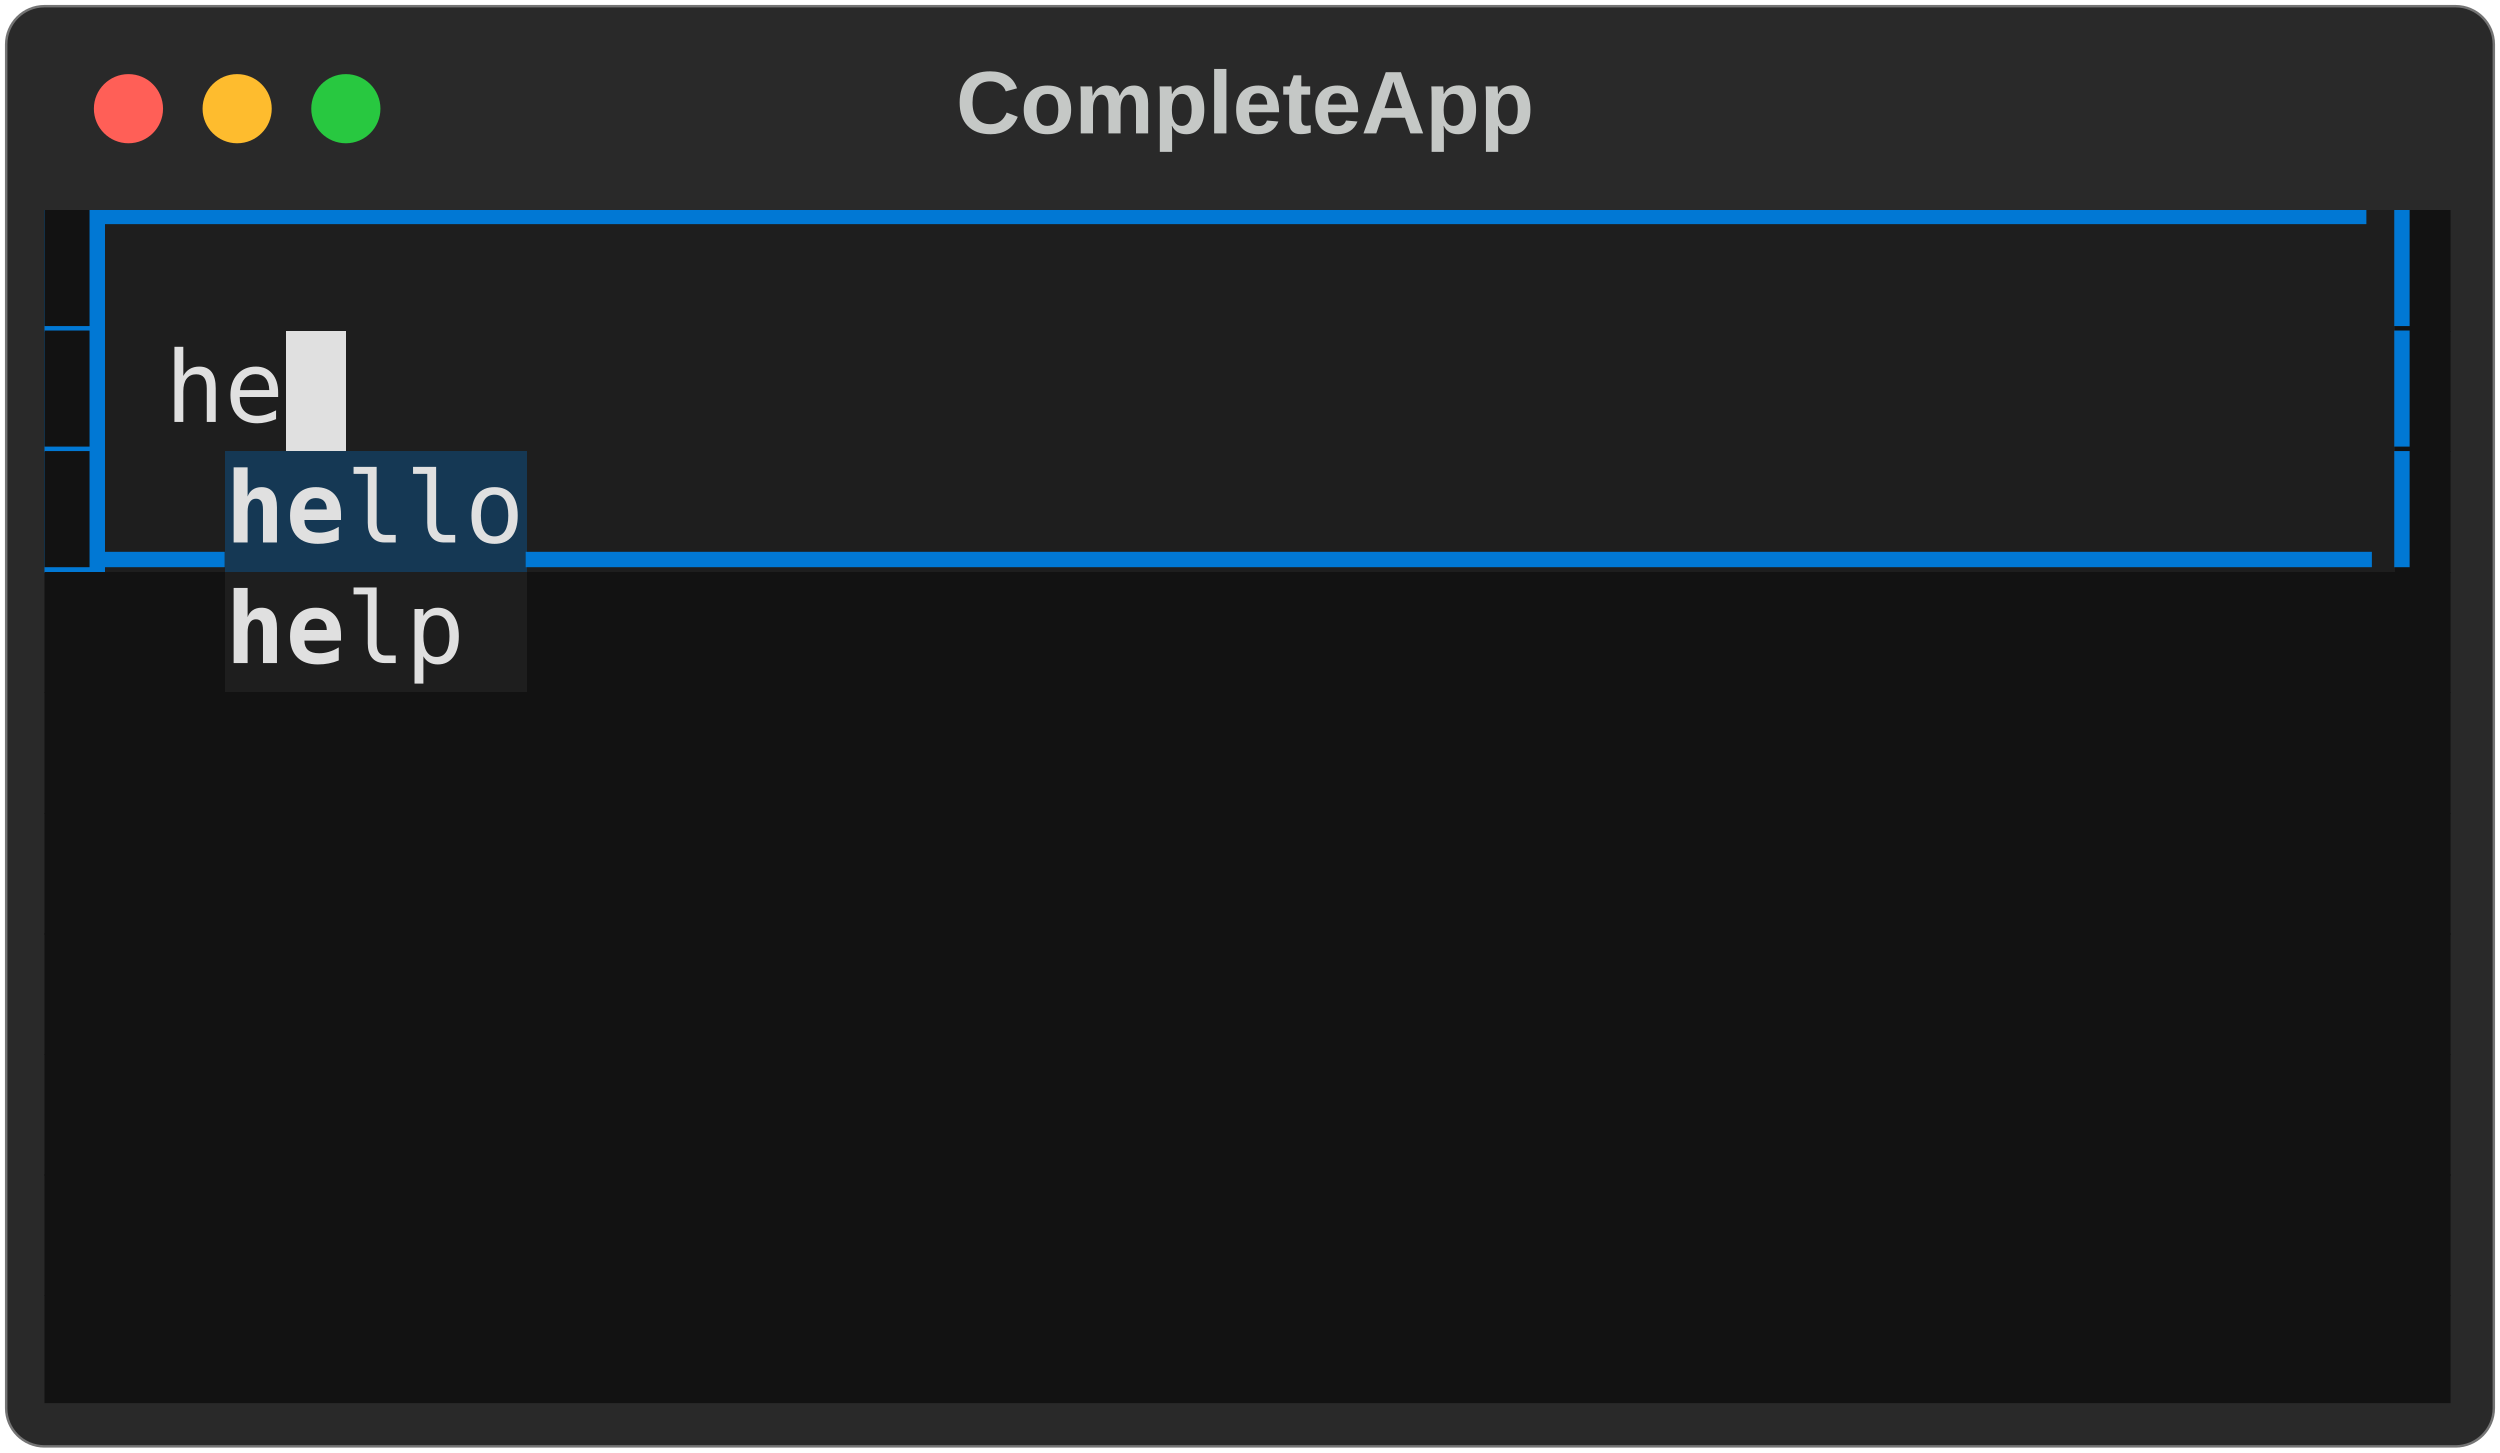
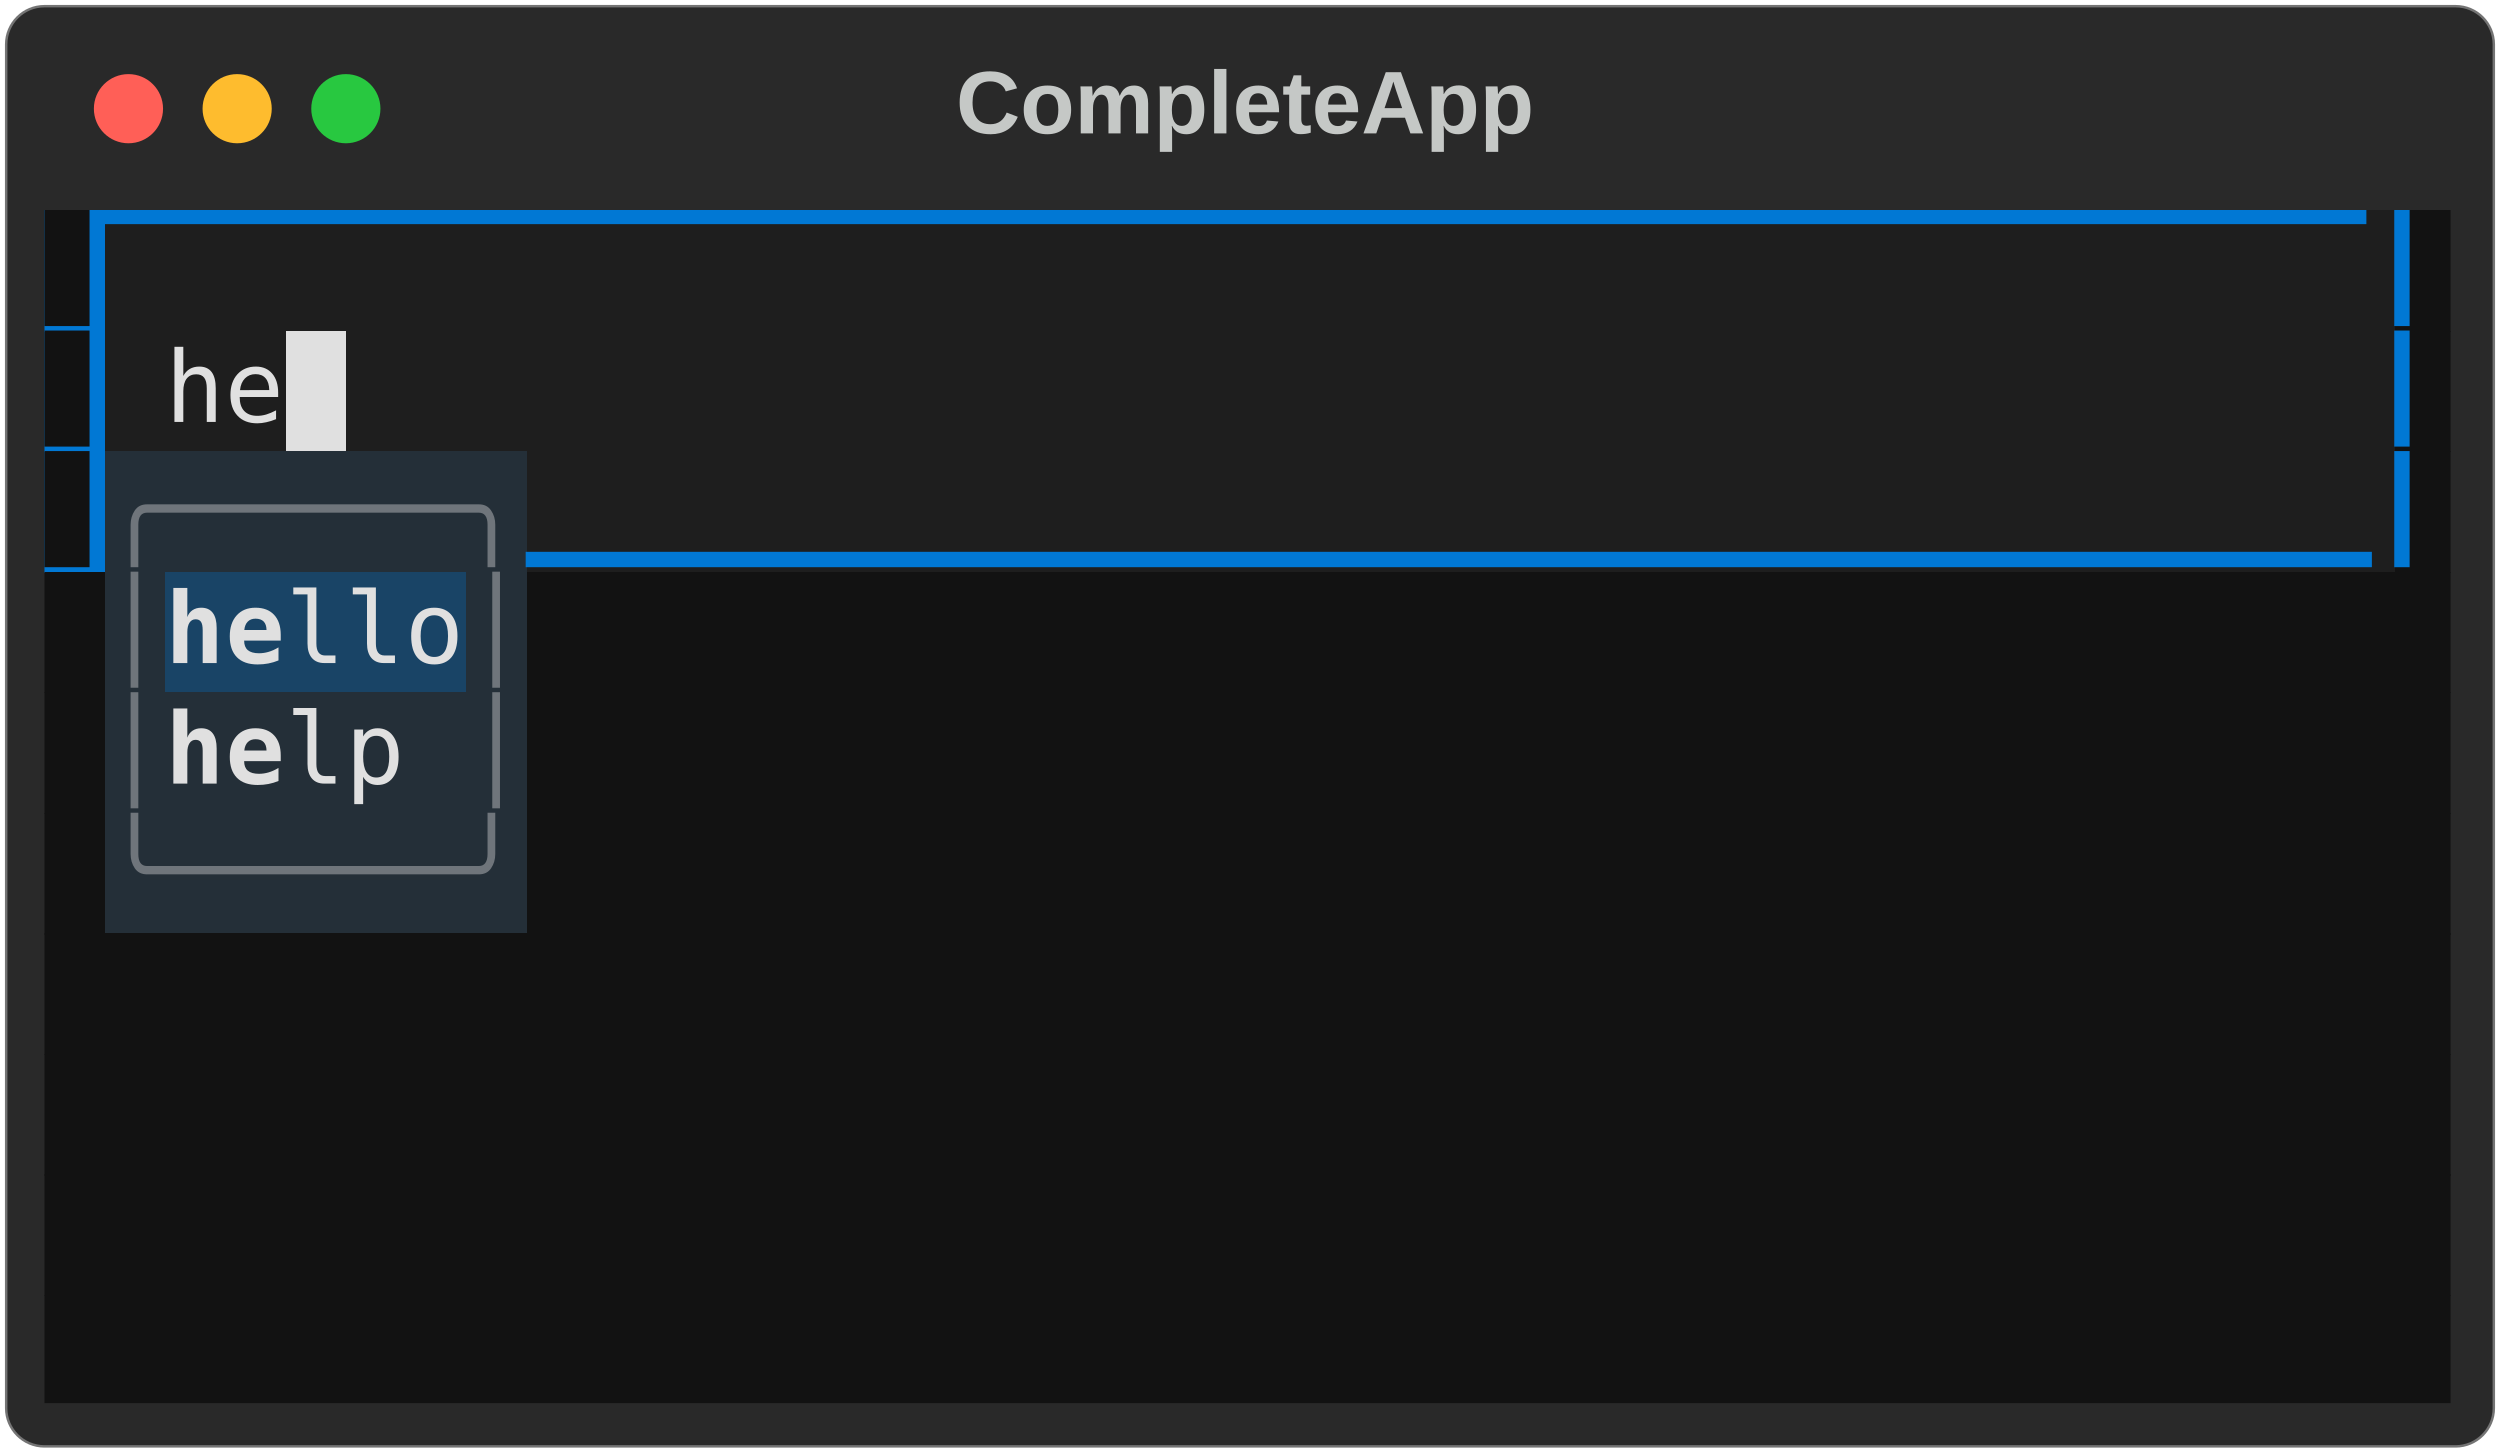
<svg xmlns="http://www.w3.org/2000/svg" class="rich-terminal" viewBox="0 0 506 294.0">
  <style>

    @font-face {
        font-family: "Fira Code";
        src: local("FiraCode-Regular"),
                url("https://cdnjs.cloudflare.com/ajax/libs/firacode/6.2.0/woff2/FiraCode-Regular.woff2") format("woff2"),
                url("https://cdnjs.cloudflare.com/ajax/libs/firacode/6.2.0/woff/FiraCode-Regular.woff") format("woff");
        font-style: normal;
        font-weight: 400;
    }
    @font-face {
        font-family: "Fira Code";
        src: local("FiraCode-Bold"),
                url("https://cdnjs.cloudflare.com/ajax/libs/firacode/6.2.0/woff2/FiraCode-Bold.woff2") format("woff2"),
                url("https://cdnjs.cloudflare.com/ajax/libs/firacode/6.2.0/woff/FiraCode-Bold.woff") format("woff");
        font-style: bold;
        font-weight: 700;
    }

    .terminal-matrix {
        font-family: Fira Code, monospace;
        font-size: 20px;
        line-height: 24.4px;
        font-variant-east-asian: full-width;
    }

    .terminal-title {
        font-size: 18px;
        font-weight: bold;
        font-family: arial;
    }

    .terminal-r1 { fill: #121212 }
.terminal-r2 { fill: #0178d4 }
.terminal-r3 { fill: #c5c8c6 }
.terminal-r4 { fill: #e0e0e0 }
- .terminal-r5 { fill: #e0e0e0;font-weight: bold }
+ .terminal-r5 { fill: #6f757b }
+ .terminal-r6 { fill: #e0e0e0;font-weight: bold }
    </style>
  <defs>
    <clipPath id="terminal-clip-terminal">
      <rect x="0" y="0" width="487.0" height="243.0" />
    </clipPath>
    <clipPath id="terminal-line-0">
      <rect x="0" y="1.5" width="488" height="24.65" />
    </clipPath>
    <clipPath id="terminal-line-1">
      <rect x="0" y="25.9" width="488" height="24.65" />
    </clipPath>
    <clipPath id="terminal-line-2">
      <rect x="0" y="50.3" width="488" height="24.65" />
    </clipPath>
    <clipPath id="terminal-line-3">
      <rect x="0" y="74.7" width="488" height="24.65" />
    </clipPath>
    <clipPath id="terminal-line-4">
      <rect x="0" y="99.1" width="488" height="24.65" />
    </clipPath>
    <clipPath id="terminal-line-5">
      <rect x="0" y="123.5" width="488" height="24.65" />
    </clipPath>
    <clipPath id="terminal-line-6">
      <rect x="0" y="147.9" width="488" height="24.65" />
    </clipPath>
    <clipPath id="terminal-line-7">
      <rect x="0" y="172.3" width="488" height="24.65" />
    </clipPath>
    <clipPath id="terminal-line-8">
      <rect x="0" y="196.7" width="488" height="24.65" />
    </clipPath>
  </defs>
  <rect fill="#292929" stroke="rgba(255,255,255,0.35)" stroke-width="1" x="1" y="1" width="504" height="292" rx="8" />
  <text class="terminal-title" fill="#c5c8c6" text-anchor="middle" x="252" y="27">CompleteApp</text>
  <g transform="translate(26,22)">
    <circle cx="0" cy="0" r="7" fill="#ff5f57" />
    <circle cx="22" cy="0" r="7" fill="#febc2e" />
    <circle cx="44" cy="0" r="7" fill="#28c840" />
  </g>
  <g transform="translate(9, 41)" clip-path="url(#terminal-clip-terminal)">
    <rect fill="#0178d4" x="0" y="1.5" width="12.2" height="24.65" shape-rendering="crispEdges" />
    <rect fill="#1e1e1e" x="12.2" y="1.5" width="463.6" height="24.65" shape-rendering="crispEdges" />
    <rect fill="#121212" x="475.8" y="1.5" width="12.2" height="24.65" shape-rendering="crispEdges" />
    <rect fill="#0178d4" x="0" y="25.9" width="12.2" height="24.65" shape-rendering="crispEdges" />
    <rect fill="#1e1e1e" x="12.2" y="25.9" width="12.2" height="24.65" shape-rendering="crispEdges" />
    <rect fill="#1e1e1e" x="24.4" y="25.9" width="24.4" height="24.65" shape-rendering="crispEdges" />
    <rect fill="#e0e0e0" x="48.8" y="25.9" width="12.2" height="24.65" shape-rendering="crispEdges" />
    <rect fill="#1e1e1e" x="61" y="25.9" width="402.6" height="24.65" shape-rendering="crispEdges" />
    <rect fill="#1e1e1e" x="463.6" y="25.9" width="12.2" height="24.65" shape-rendering="crispEdges" />
    <rect fill="#121212" x="475.8" y="25.9" width="12.2" height="24.65" shape-rendering="crispEdges" />
    <rect fill="#0178d4" x="0" y="50.3" width="12.2" height="24.65" shape-rendering="crispEdges" />
-     <rect fill="#1e1e1e" x="12.2" y="50.3" width="24.4" height="24.65" shape-rendering="crispEdges" />
-     <rect fill="#153854" x="36.6" y="50.3" width="12.2" height="24.65" shape-rendering="crispEdges" />
-     <rect fill="#153854" x="48.8" y="50.3" width="12.2" height="24.65" shape-rendering="crispEdges" />
-     <rect fill="#153854" x="61" y="50.3" width="36.6" height="24.65" shape-rendering="crispEdges" />
+     <rect fill="#242f38" x="12.2" y="50.3" width="85.4" height="24.65" shape-rendering="crispEdges" />
    <rect fill="#1e1e1e" x="97.6" y="50.3" width="378.2" height="24.65" shape-rendering="crispEdges" />
    <rect fill="#121212" x="475.8" y="50.3" width="12.2" height="24.65" shape-rendering="crispEdges" />
-     <rect fill="#121212" x="0" y="74.7" width="36.6" height="24.65" shape-rendering="crispEdges" />
-     <rect fill="#1e1e1e" x="36.6" y="74.7" width="12.2" height="24.65" shape-rendering="crispEdges" />
-     <rect fill="#1e1e1e" x="48.8" y="74.7" width="12.2" height="24.65" shape-rendering="crispEdges" />
-     <rect fill="#1e1e1e" x="61" y="74.7" width="24.4" height="24.65" shape-rendering="crispEdges" />
-     <rect fill="#1e1e1e" x="85.4" y="74.7" width="12.2" height="24.65" shape-rendering="crispEdges" />
+     <rect fill="#121212" x="0" y="74.7" width="12.2" height="24.65" shape-rendering="crispEdges" />
+     <rect fill="#242f38" x="12.2" y="74.7" width="12.2" height="24.65" shape-rendering="crispEdges" />
+     <rect fill="#194466" x="24.4" y="74.7" width="12.2" height="24.65" shape-rendering="crispEdges" />
+     <rect fill="#194466" x="36.6" y="74.7" width="12.2" height="24.65" shape-rendering="crispEdges" />
+     <rect fill="#194466" x="48.8" y="74.7" width="36.6" height="24.65" shape-rendering="crispEdges" />
+     <rect fill="#242f38" x="85.4" y="74.7" width="12.2" height="24.65" shape-rendering="crispEdges" />
    <rect fill="#121212" x="97.6" y="74.7" width="390.4" height="24.65" shape-rendering="crispEdges" />
-     <rect fill="#121212" x="0" y="99.1" width="488" height="24.65" shape-rendering="crispEdges" />
-     <rect fill="#121212" x="0" y="123.5" width="488" height="24.65" shape-rendering="crispEdges" />
+     <rect fill="#121212" x="0" y="99.1" width="12.2" height="24.65" shape-rendering="crispEdges" />
+     <rect fill="#242f38" x="12.2" y="99.1" width="12.2" height="24.65" shape-rendering="crispEdges" />
+     <rect fill="#242f38" x="24.4" y="99.1" width="12.2" height="24.65" shape-rendering="crispEdges" />
+     <rect fill="#242f38" x="36.6" y="99.1" width="12.2" height="24.65" shape-rendering="crispEdges" />
+     <rect fill="#242f38" x="48.8" y="99.1" width="24.4" height="24.65" shape-rendering="crispEdges" />
+     <rect fill="#242f38" x="73.2" y="99.1" width="12.2" height="24.65" shape-rendering="crispEdges" />
+     <rect fill="#242f38" x="85.4" y="99.1" width="12.2" height="24.65" shape-rendering="crispEdges" />
+     <rect fill="#121212" x="97.6" y="99.1" width="390.4" height="24.65" shape-rendering="crispEdges" />
+     <rect fill="#121212" x="0" y="123.5" width="12.2" height="24.65" shape-rendering="crispEdges" />
+     <rect fill="#242f38" x="12.2" y="123.5" width="85.4" height="24.65" shape-rendering="crispEdges" />
+     <rect fill="#121212" x="97.6" y="123.5" width="390.4" height="24.65" shape-rendering="crispEdges" />
    <rect fill="#121212" x="0" y="147.9" width="488" height="24.65" shape-rendering="crispEdges" />
    <rect fill="#121212" x="0" y="172.3" width="488" height="24.65" shape-rendering="crispEdges" />
    <rect fill="#121212" x="0" y="196.7" width="488" height="24.65" shape-rendering="crispEdges" />
    <rect fill="#121212" x="0" y="221.1" width="488" height="24.65" shape-rendering="crispEdges" />
    <g class="terminal-matrix">
      <text class="terminal-r1" x="0" y="20" textLength="12.2" clip-path="url(#terminal-line-0)">▊</text>
      <text class="terminal-r2" x="12.2" y="20" textLength="463.6" clip-path="url(#terminal-line-0)">▔▔▔▔▔▔▔▔▔▔▔▔▔▔▔▔▔▔▔▔▔▔▔▔▔▔▔▔▔▔▔▔▔▔▔▔▔▔</text>
      <text class="terminal-r2" x="475.8" y="20" textLength="12.2" clip-path="url(#terminal-line-0)">▎</text>
      <text class="terminal-r3" x="488" y="20" textLength="12.2" clip-path="url(#terminal-line-0)">
</text>
      <text class="terminal-r1" x="0" y="44.4" textLength="12.2" clip-path="url(#terminal-line-1)">▊</text>
      <text class="terminal-r4" x="24.4" y="44.4" textLength="24.4" clip-path="url(#terminal-line-1)">he</text>
      <text class="terminal-r2" x="475.8" y="44.4" textLength="12.2" clip-path="url(#terminal-line-1)">▎</text>
      <text class="terminal-r3" x="488" y="44.4" textLength="12.2" clip-path="url(#terminal-line-1)">
</text>
      <text class="terminal-r1" x="0" y="68.8" textLength="12.2" clip-path="url(#terminal-line-2)">▊</text>
-       <text class="terminal-r2" x="12.2" y="68.8" textLength="24.4" clip-path="url(#terminal-line-2)">▁▁</text>
-       <text class="terminal-r5" x="36.6" y="68.8" textLength="12.2" clip-path="url(#terminal-line-2)">h</text>
-       <text class="terminal-r5" x="48.8" y="68.8" textLength="12.2" clip-path="url(#terminal-line-2)">e</text>
-       <text class="terminal-r4" x="61" y="68.8" textLength="36.6" clip-path="url(#terminal-line-2)">llo</text>
+       <text class="terminal-r5" x="12.2" y="68.8" textLength="85.4" clip-path="url(#terminal-line-2)">╭─────╮</text>
      <text class="terminal-r2" x="97.6" y="68.8" textLength="378.2" clip-path="url(#terminal-line-2)">▁▁▁▁▁▁▁▁▁▁▁▁▁▁▁▁▁▁▁▁▁▁▁▁▁▁▁▁▁▁▁</text>
      <text class="terminal-r2" x="475.8" y="68.8" textLength="12.2" clip-path="url(#terminal-line-2)">▎</text>
      <text class="terminal-r3" x="488" y="68.8" textLength="12.2" clip-path="url(#terminal-line-2)">
</text>
-       <text class="terminal-r5" x="36.6" y="93.2" textLength="12.2" clip-path="url(#terminal-line-3)">h</text>
-       <text class="terminal-r5" x="48.8" y="93.2" textLength="12.2" clip-path="url(#terminal-line-3)">e</text>
-       <text class="terminal-r4" x="61" y="93.2" textLength="24.4" clip-path="url(#terminal-line-3)">lp</text>
+       <text class="terminal-r5" x="12.2" y="93.2" textLength="12.2" clip-path="url(#terminal-line-3)">│</text>
+       <text class="terminal-r6" x="24.4" y="93.2" textLength="12.2" clip-path="url(#terminal-line-3)">h</text>
+       <text class="terminal-r6" x="36.6" y="93.2" textLength="12.2" clip-path="url(#terminal-line-3)">e</text>
+       <text class="terminal-r4" x="48.8" y="93.2" textLength="36.6" clip-path="url(#terminal-line-3)">llo</text>
+       <text class="terminal-r5" x="85.4" y="93.2" textLength="12.2" clip-path="url(#terminal-line-3)">│</text>
      <text class="terminal-r3" x="488" y="93.2" textLength="12.2" clip-path="url(#terminal-line-3)">
</text>
+       <text class="terminal-r5" x="12.2" y="117.6" textLength="12.2" clip-path="url(#terminal-line-4)">│</text>
+       <text class="terminal-r6" x="24.4" y="117.6" textLength="12.2" clip-path="url(#terminal-line-4)">h</text>
+       <text class="terminal-r6" x="36.6" y="117.6" textLength="12.2" clip-path="url(#terminal-line-4)">e</text>
+       <text class="terminal-r4" x="48.8" y="117.6" textLength="24.4" clip-path="url(#terminal-line-4)">lp</text>
+       <text class="terminal-r5" x="85.4" y="117.6" textLength="12.2" clip-path="url(#terminal-line-4)">│</text>
      <text class="terminal-r3" x="488" y="117.6" textLength="12.2" clip-path="url(#terminal-line-4)">
</text>
+       <text class="terminal-r5" x="12.2" y="142" textLength="85.4" clip-path="url(#terminal-line-5)">╰─────╯</text>
      <text class="terminal-r3" x="488" y="142" textLength="12.2" clip-path="url(#terminal-line-5)">
</text>
      <text class="terminal-r3" x="488" y="166.4" textLength="12.2" clip-path="url(#terminal-line-6)">
</text>
      <text class="terminal-r3" x="488" y="190.8" textLength="12.2" clip-path="url(#terminal-line-7)">
</text>
      <text class="terminal-r3" x="488" y="215.2" textLength="12.2" clip-path="url(#terminal-line-8)">
</text>
    </g>
  </g>
</svg>
